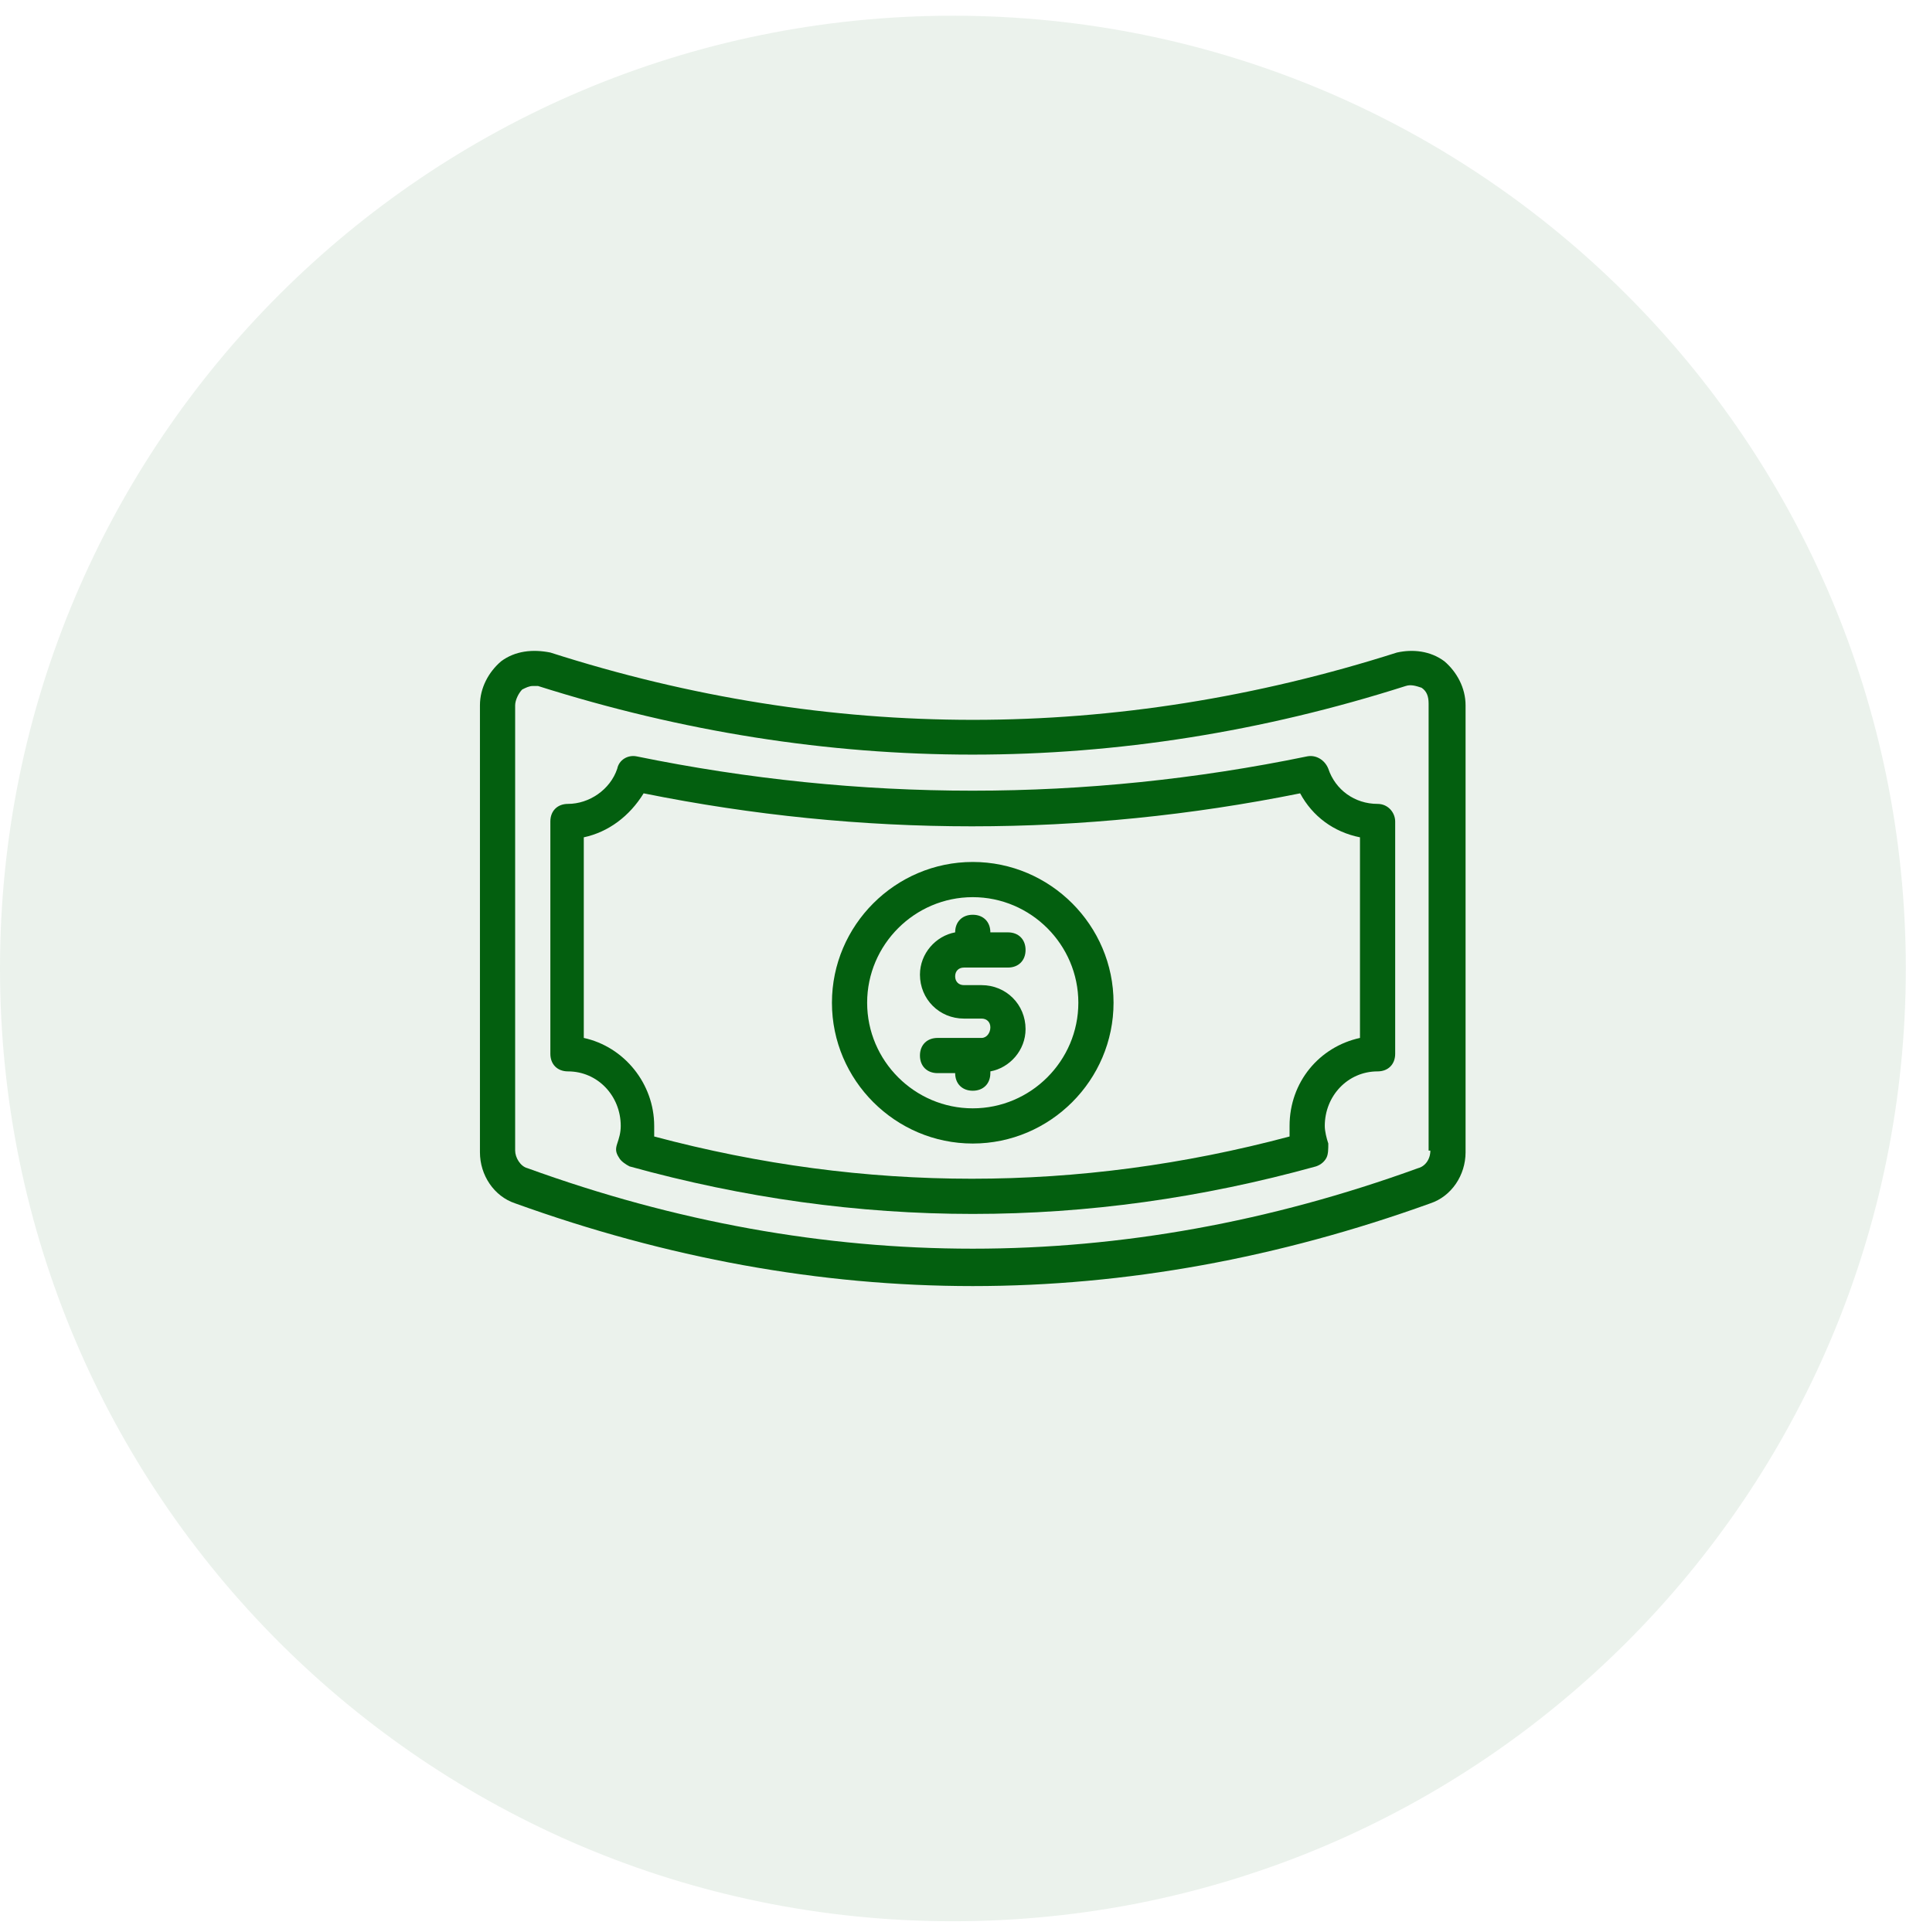
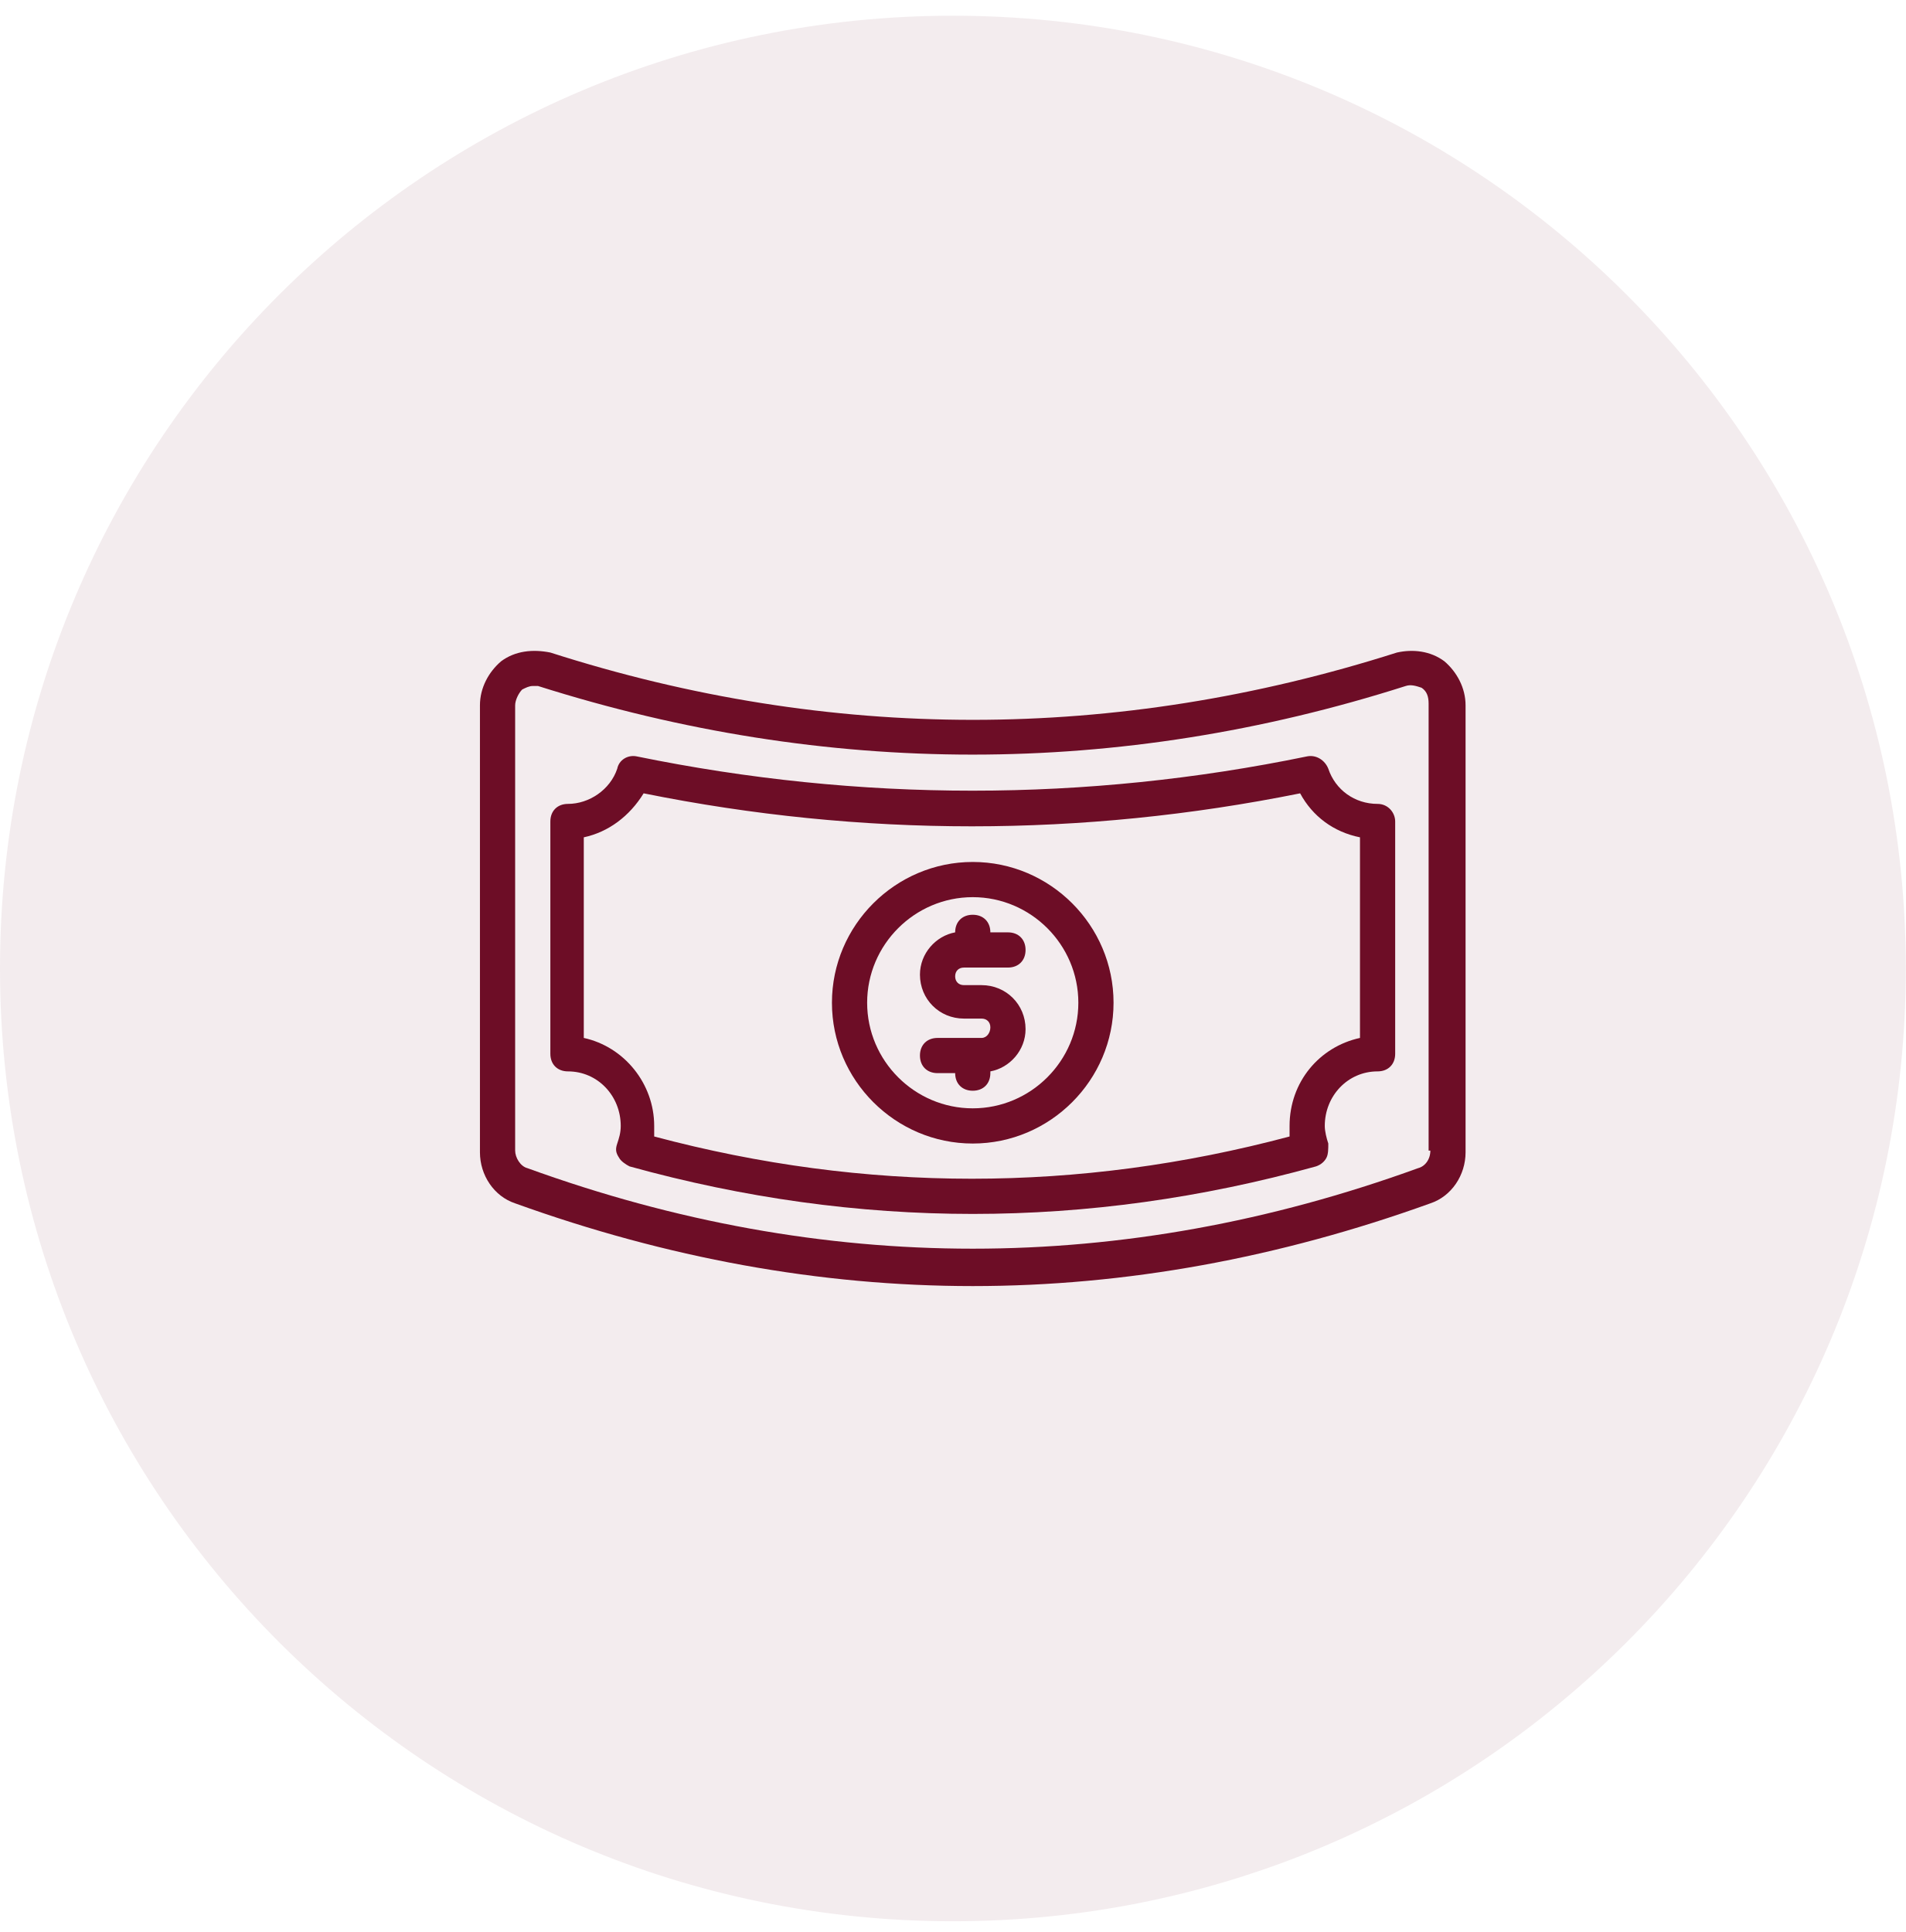
<svg xmlns="http://www.w3.org/2000/svg" width="72" height="73" viewBox="0 0 72 73" fill="none">
-   <rect y="0.594" width="72" height="72" rx="36" fill="#035F0F" fill-opacity="0.08" />
-   <path d="M54.57 24.988C54.038 24.59 53.373 24.523 52.775 24.656C42.136 28.047 31.364 28.047 20.792 24.656C20.127 24.523 19.462 24.59 18.93 24.988C18.464 25.387 18.132 25.986 18.132 26.651V43.54C18.132 44.405 18.664 45.203 19.462 45.468C25.18 47.53 30.965 48.594 36.75 48.594C42.535 48.594 48.32 47.53 54.038 45.468C54.836 45.203 55.368 44.405 55.368 43.54V26.651C55.368 25.986 55.035 25.387 54.57 24.988ZM54.038 43.474C54.038 43.806 53.839 44.072 53.573 44.139C42.402 48.195 31.098 48.195 19.927 44.139C19.661 44.072 19.462 43.74 19.462 43.474V26.651C19.462 26.452 19.595 26.186 19.728 26.053C19.861 25.986 19.994 25.92 20.127 25.92H20.326C31.231 29.377 42.269 29.377 53.107 25.92C53.307 25.853 53.506 25.92 53.706 25.986C53.905 26.119 53.972 26.319 53.972 26.585V43.474L54.038 43.474Z" fill="#035F0F" />
-   <path d="M52.044 30.375C51.179 30.375 50.448 29.843 50.182 29.045C50.049 28.712 49.716 28.513 49.384 28.579C41.005 30.308 32.494 30.308 24.05 28.579C23.718 28.513 23.385 28.712 23.319 29.045C23.052 29.843 22.255 30.375 21.457 30.375C21.058 30.375 20.792 30.641 20.792 31.04V39.817C20.792 40.216 21.058 40.482 21.457 40.482C22.587 40.482 23.451 41.413 23.451 42.543C23.451 42.809 23.385 43.008 23.319 43.208C23.252 43.407 23.252 43.54 23.385 43.74C23.451 43.873 23.651 44.006 23.784 44.072C28.106 45.269 32.428 45.868 36.75 45.868C41.073 45.868 45.394 45.269 49.717 44.072C49.916 44.006 50.049 43.873 50.115 43.74C50.182 43.607 50.182 43.407 50.182 43.208C50.115 43.008 50.049 42.742 50.049 42.543C50.049 41.413 50.913 40.482 52.044 40.482C52.443 40.482 52.709 40.216 52.709 39.817V31.04C52.709 30.707 52.443 30.375 52.044 30.375ZM51.379 39.218C49.849 39.551 48.719 40.88 48.719 42.543V42.942C40.74 45.07 32.694 45.07 24.715 42.942V42.543C24.715 40.947 23.584 39.551 22.055 39.218V31.638C22.986 31.439 23.784 30.84 24.316 29.976C32.561 31.638 40.873 31.638 49.118 29.976C49.583 30.84 50.381 31.439 51.379 31.638V39.218Z" fill="#035F0F" />
-   <path d="M36.75 32.569C33.824 32.569 31.43 34.963 31.43 37.888C31.43 40.814 33.824 43.208 36.75 43.208C39.676 43.208 42.069 40.814 42.069 37.888C42.069 34.963 39.676 32.569 36.75 32.569ZM36.75 41.878C34.556 41.878 32.76 40.083 32.76 37.888C32.76 35.694 34.556 33.899 36.75 33.899C38.944 33.899 40.739 35.694 40.739 37.888C40.739 40.083 38.944 41.878 36.75 41.878Z" fill="#035F0F" />
-   <path d="M36.417 36.559H38.08C38.479 36.559 38.745 36.292 38.745 35.894C38.745 35.495 38.479 35.229 38.08 35.229H37.415C37.415 34.83 37.149 34.564 36.75 34.564C36.351 34.564 36.085 34.83 36.085 35.229C35.354 35.362 34.755 36.027 34.755 36.825C34.755 37.755 35.487 38.487 36.417 38.487H37.082C37.282 38.487 37.415 38.62 37.415 38.819C37.415 39.019 37.282 39.218 37.082 39.218H35.42C35.021 39.218 34.755 39.484 34.755 39.883C34.755 40.282 35.021 40.548 35.42 40.548H36.085C36.085 40.947 36.351 41.213 36.75 41.213C37.149 41.213 37.415 40.947 37.415 40.548V40.482C38.146 40.349 38.745 39.684 38.745 38.886C38.745 37.955 38.013 37.223 37.082 37.223H36.417C36.218 37.223 36.085 37.09 36.085 36.891C36.085 36.691 36.218 36.559 36.417 36.559Z" fill="#035F0F" />
+   <rect y="0.594" width="72" height="72" rx="36" fill="#6D0D26" fill-opacity="0.08" />
+   <path d="M54.57 24.988C54.038 24.59 53.373 24.523 52.775 24.656C42.136 28.047 31.364 28.047 20.792 24.656C20.127 24.523 19.462 24.59 18.93 24.988C18.464 25.387 18.132 25.986 18.132 26.651V43.54C18.132 44.405 18.664 45.203 19.462 45.468C25.18 47.53 30.965 48.594 36.75 48.594C42.535 48.594 48.32 47.53 54.038 45.468C54.836 45.203 55.368 44.405 55.368 43.54V26.651C55.368 25.986 55.035 25.387 54.57 24.988ZM54.038 43.474C54.038 43.806 53.839 44.072 53.573 44.139C42.402 48.195 31.098 48.195 19.927 44.139C19.661 44.072 19.462 43.74 19.462 43.474V26.651C19.462 26.452 19.595 26.186 19.728 26.053C19.861 25.986 19.994 25.92 20.127 25.92H20.326C31.231 29.377 42.269 29.377 53.107 25.92C53.307 25.853 53.506 25.92 53.706 25.986C53.905 26.119 53.972 26.319 53.972 26.585V43.474L54.038 43.474Z" fill="#6D0D26" />
+   <path d="M52.044 30.375C51.179 30.375 50.448 29.843 50.182 29.045C50.049 28.712 49.716 28.513 49.384 28.579C41.005 30.308 32.494 30.308 24.05 28.579C23.718 28.513 23.385 28.712 23.319 29.045C23.052 29.843 22.255 30.375 21.457 30.375C21.058 30.375 20.792 30.641 20.792 31.04V39.817C20.792 40.216 21.058 40.482 21.457 40.482C22.587 40.482 23.451 41.413 23.451 42.543C23.451 42.809 23.385 43.008 23.319 43.208C23.252 43.407 23.252 43.54 23.385 43.74C23.451 43.873 23.651 44.006 23.784 44.072C28.106 45.269 32.428 45.868 36.75 45.868C41.073 45.868 45.394 45.269 49.717 44.072C49.916 44.006 50.049 43.873 50.115 43.74C50.182 43.607 50.182 43.407 50.182 43.208C50.115 43.008 50.049 42.742 50.049 42.543C50.049 41.413 50.913 40.482 52.044 40.482C52.443 40.482 52.709 40.216 52.709 39.817V31.04C52.709 30.707 52.443 30.375 52.044 30.375ZM51.379 39.218C49.849 39.551 48.719 40.88 48.719 42.543V42.942C40.74 45.07 32.694 45.07 24.715 42.942V42.543C24.715 40.947 23.584 39.551 22.055 39.218V31.638C22.986 31.439 23.784 30.84 24.316 29.976C32.561 31.638 40.873 31.638 49.118 29.976C49.583 30.84 50.381 31.439 51.379 31.638V39.218Z" fill="#6D0D26" />
+   <path d="M36.75 32.569C33.824 32.569 31.43 34.963 31.43 37.888C31.43 40.814 33.824 43.208 36.75 43.208C39.676 43.208 42.069 40.814 42.069 37.888C42.069 34.963 39.676 32.569 36.75 32.569ZM36.75 41.878C34.556 41.878 32.76 40.083 32.76 37.888C32.76 35.694 34.556 33.899 36.75 33.899C38.944 33.899 40.739 35.694 40.739 37.888C40.739 40.083 38.944 41.878 36.75 41.878Z" fill="#6D0D26" />
+   <path d="M36.417 36.559H38.08C38.479 36.559 38.745 36.292 38.745 35.894C38.745 35.495 38.479 35.229 38.08 35.229H37.415C37.415 34.83 37.149 34.564 36.75 34.564C36.351 34.564 36.085 34.83 36.085 35.229C35.354 35.362 34.755 36.027 34.755 36.825C34.755 37.755 35.487 38.487 36.417 38.487H37.082C37.282 38.487 37.415 38.62 37.415 38.819C37.415 39.019 37.282 39.218 37.082 39.218H35.42C35.021 39.218 34.755 39.484 34.755 39.883C34.755 40.282 35.021 40.548 35.42 40.548H36.085C36.085 40.947 36.351 41.213 36.75 41.213C37.149 41.213 37.415 40.947 37.415 40.548V40.482C38.146 40.349 38.745 39.684 38.745 38.886C38.745 37.955 38.013 37.223 37.082 37.223H36.417C36.218 37.223 36.085 37.09 36.085 36.891C36.085 36.691 36.218 36.559 36.417 36.559Z" fill="#6D0D26" />
</svg>
